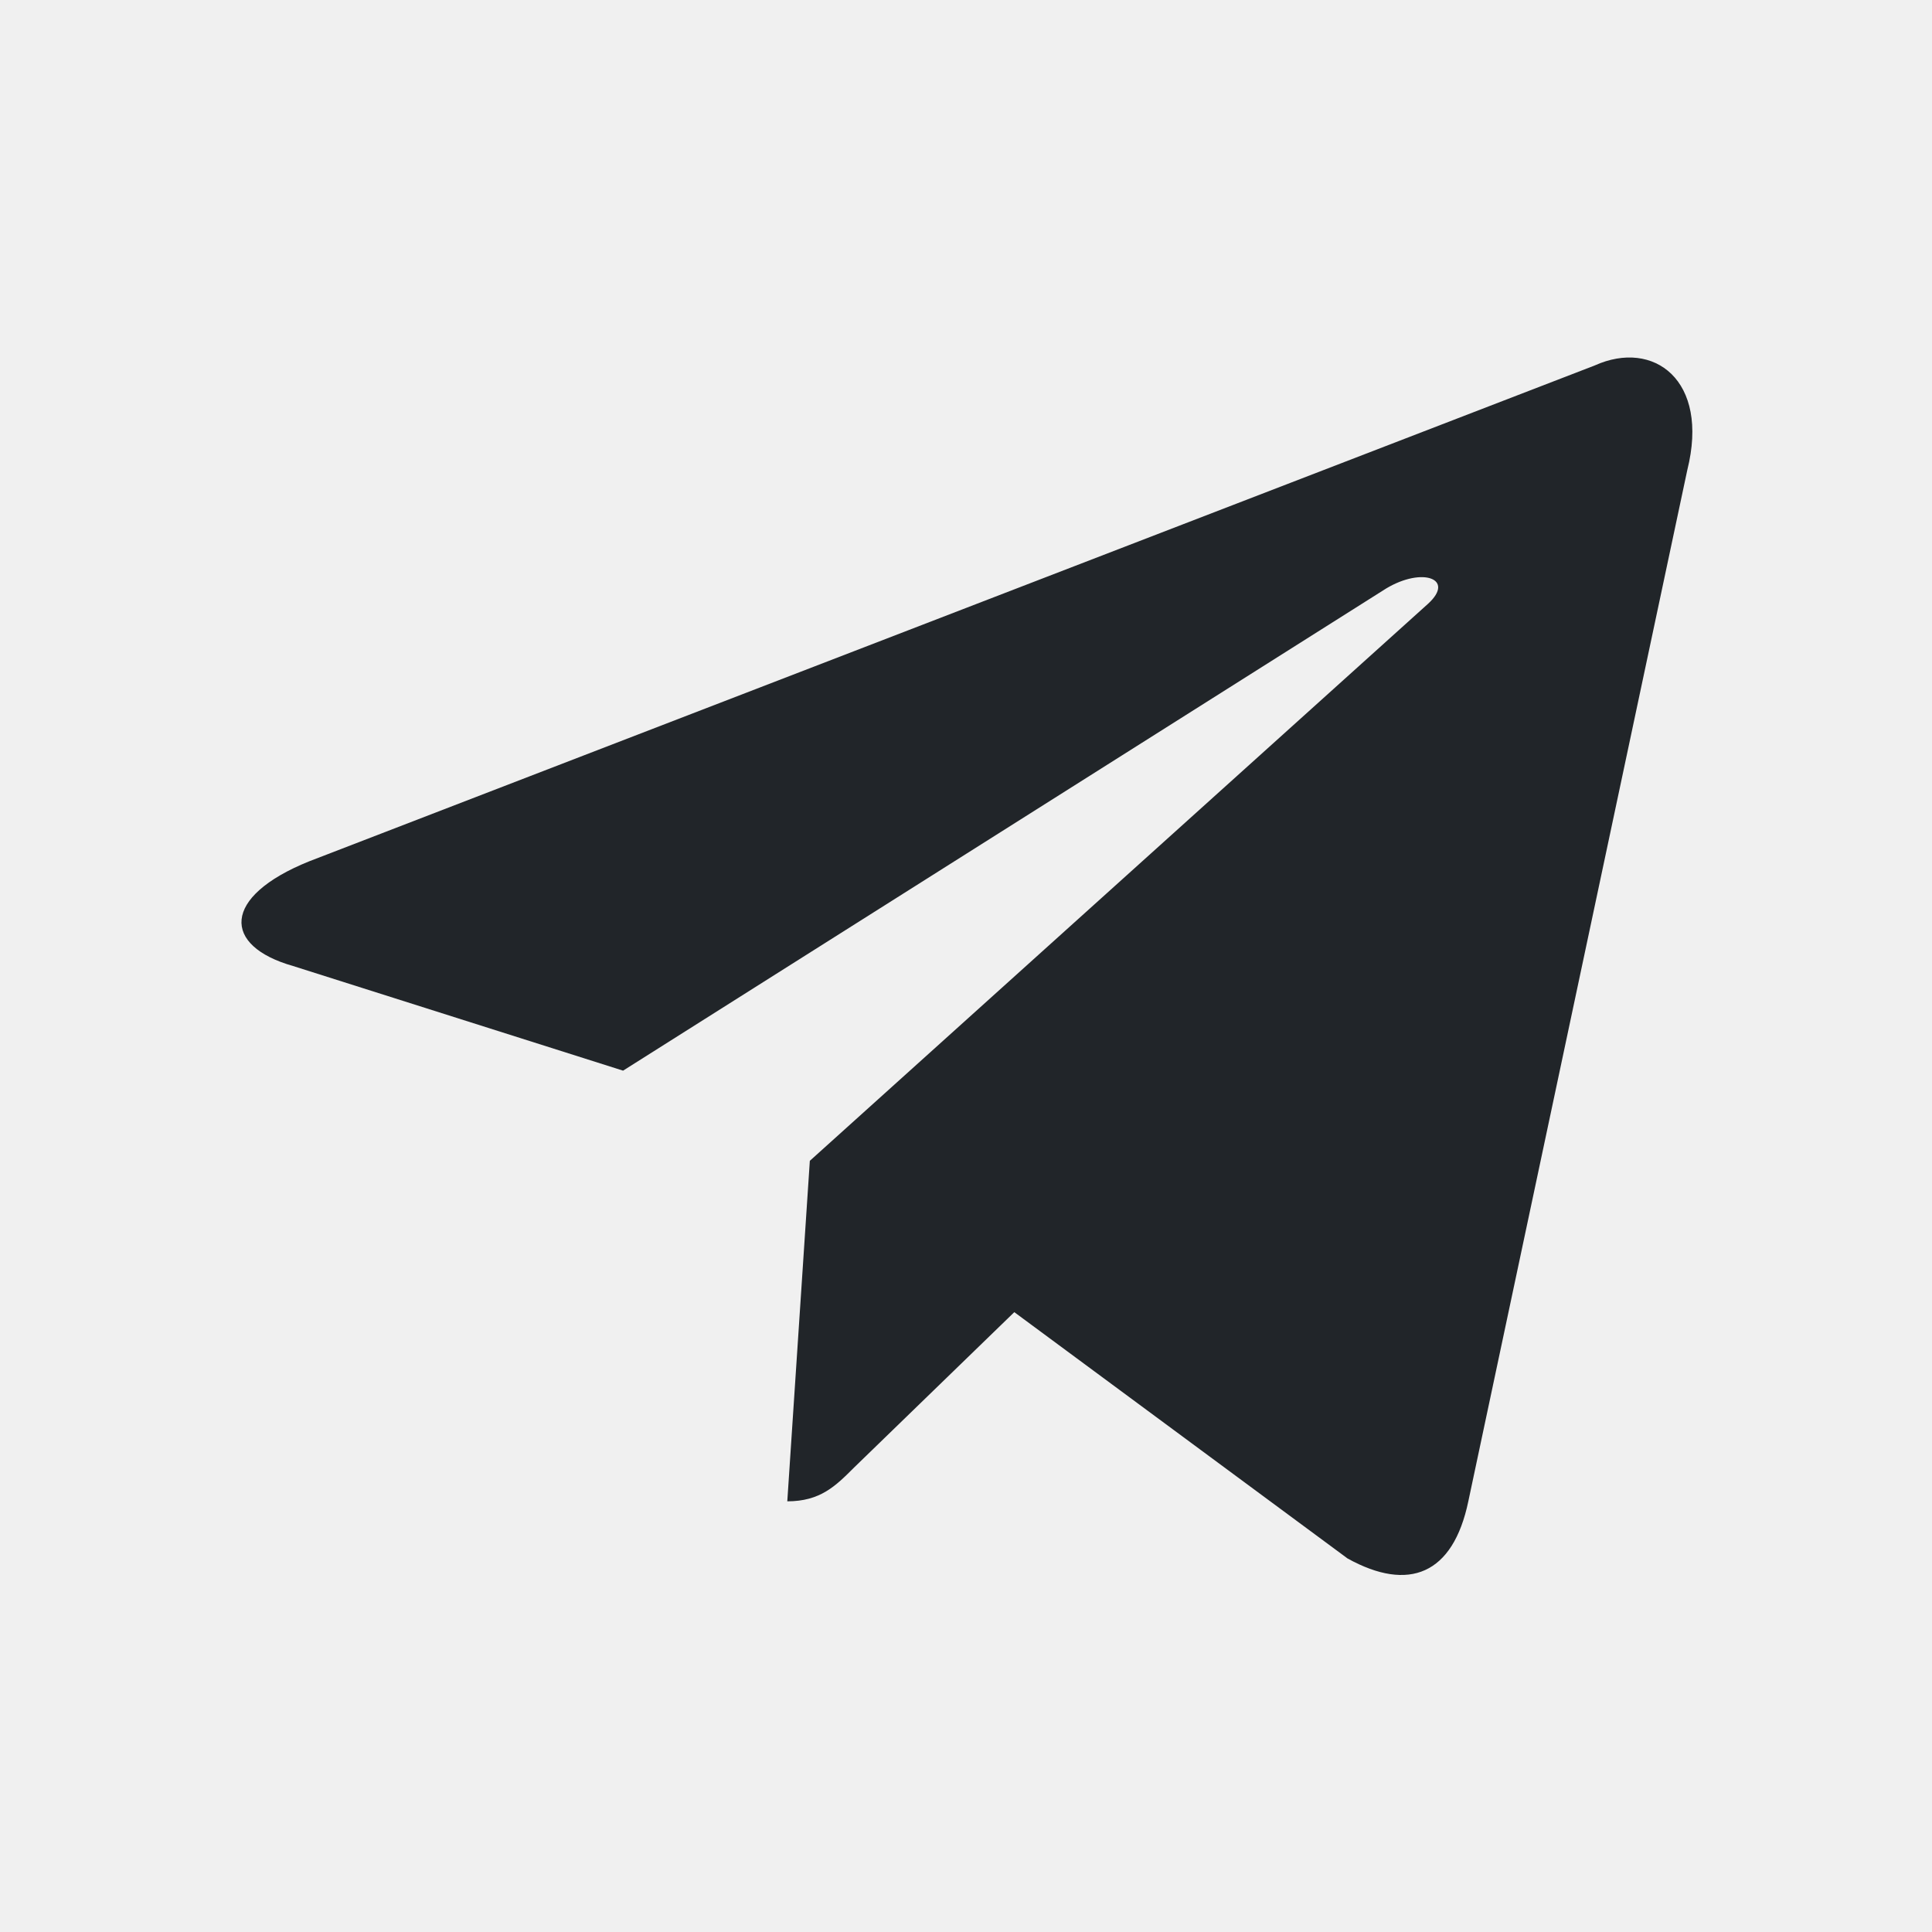
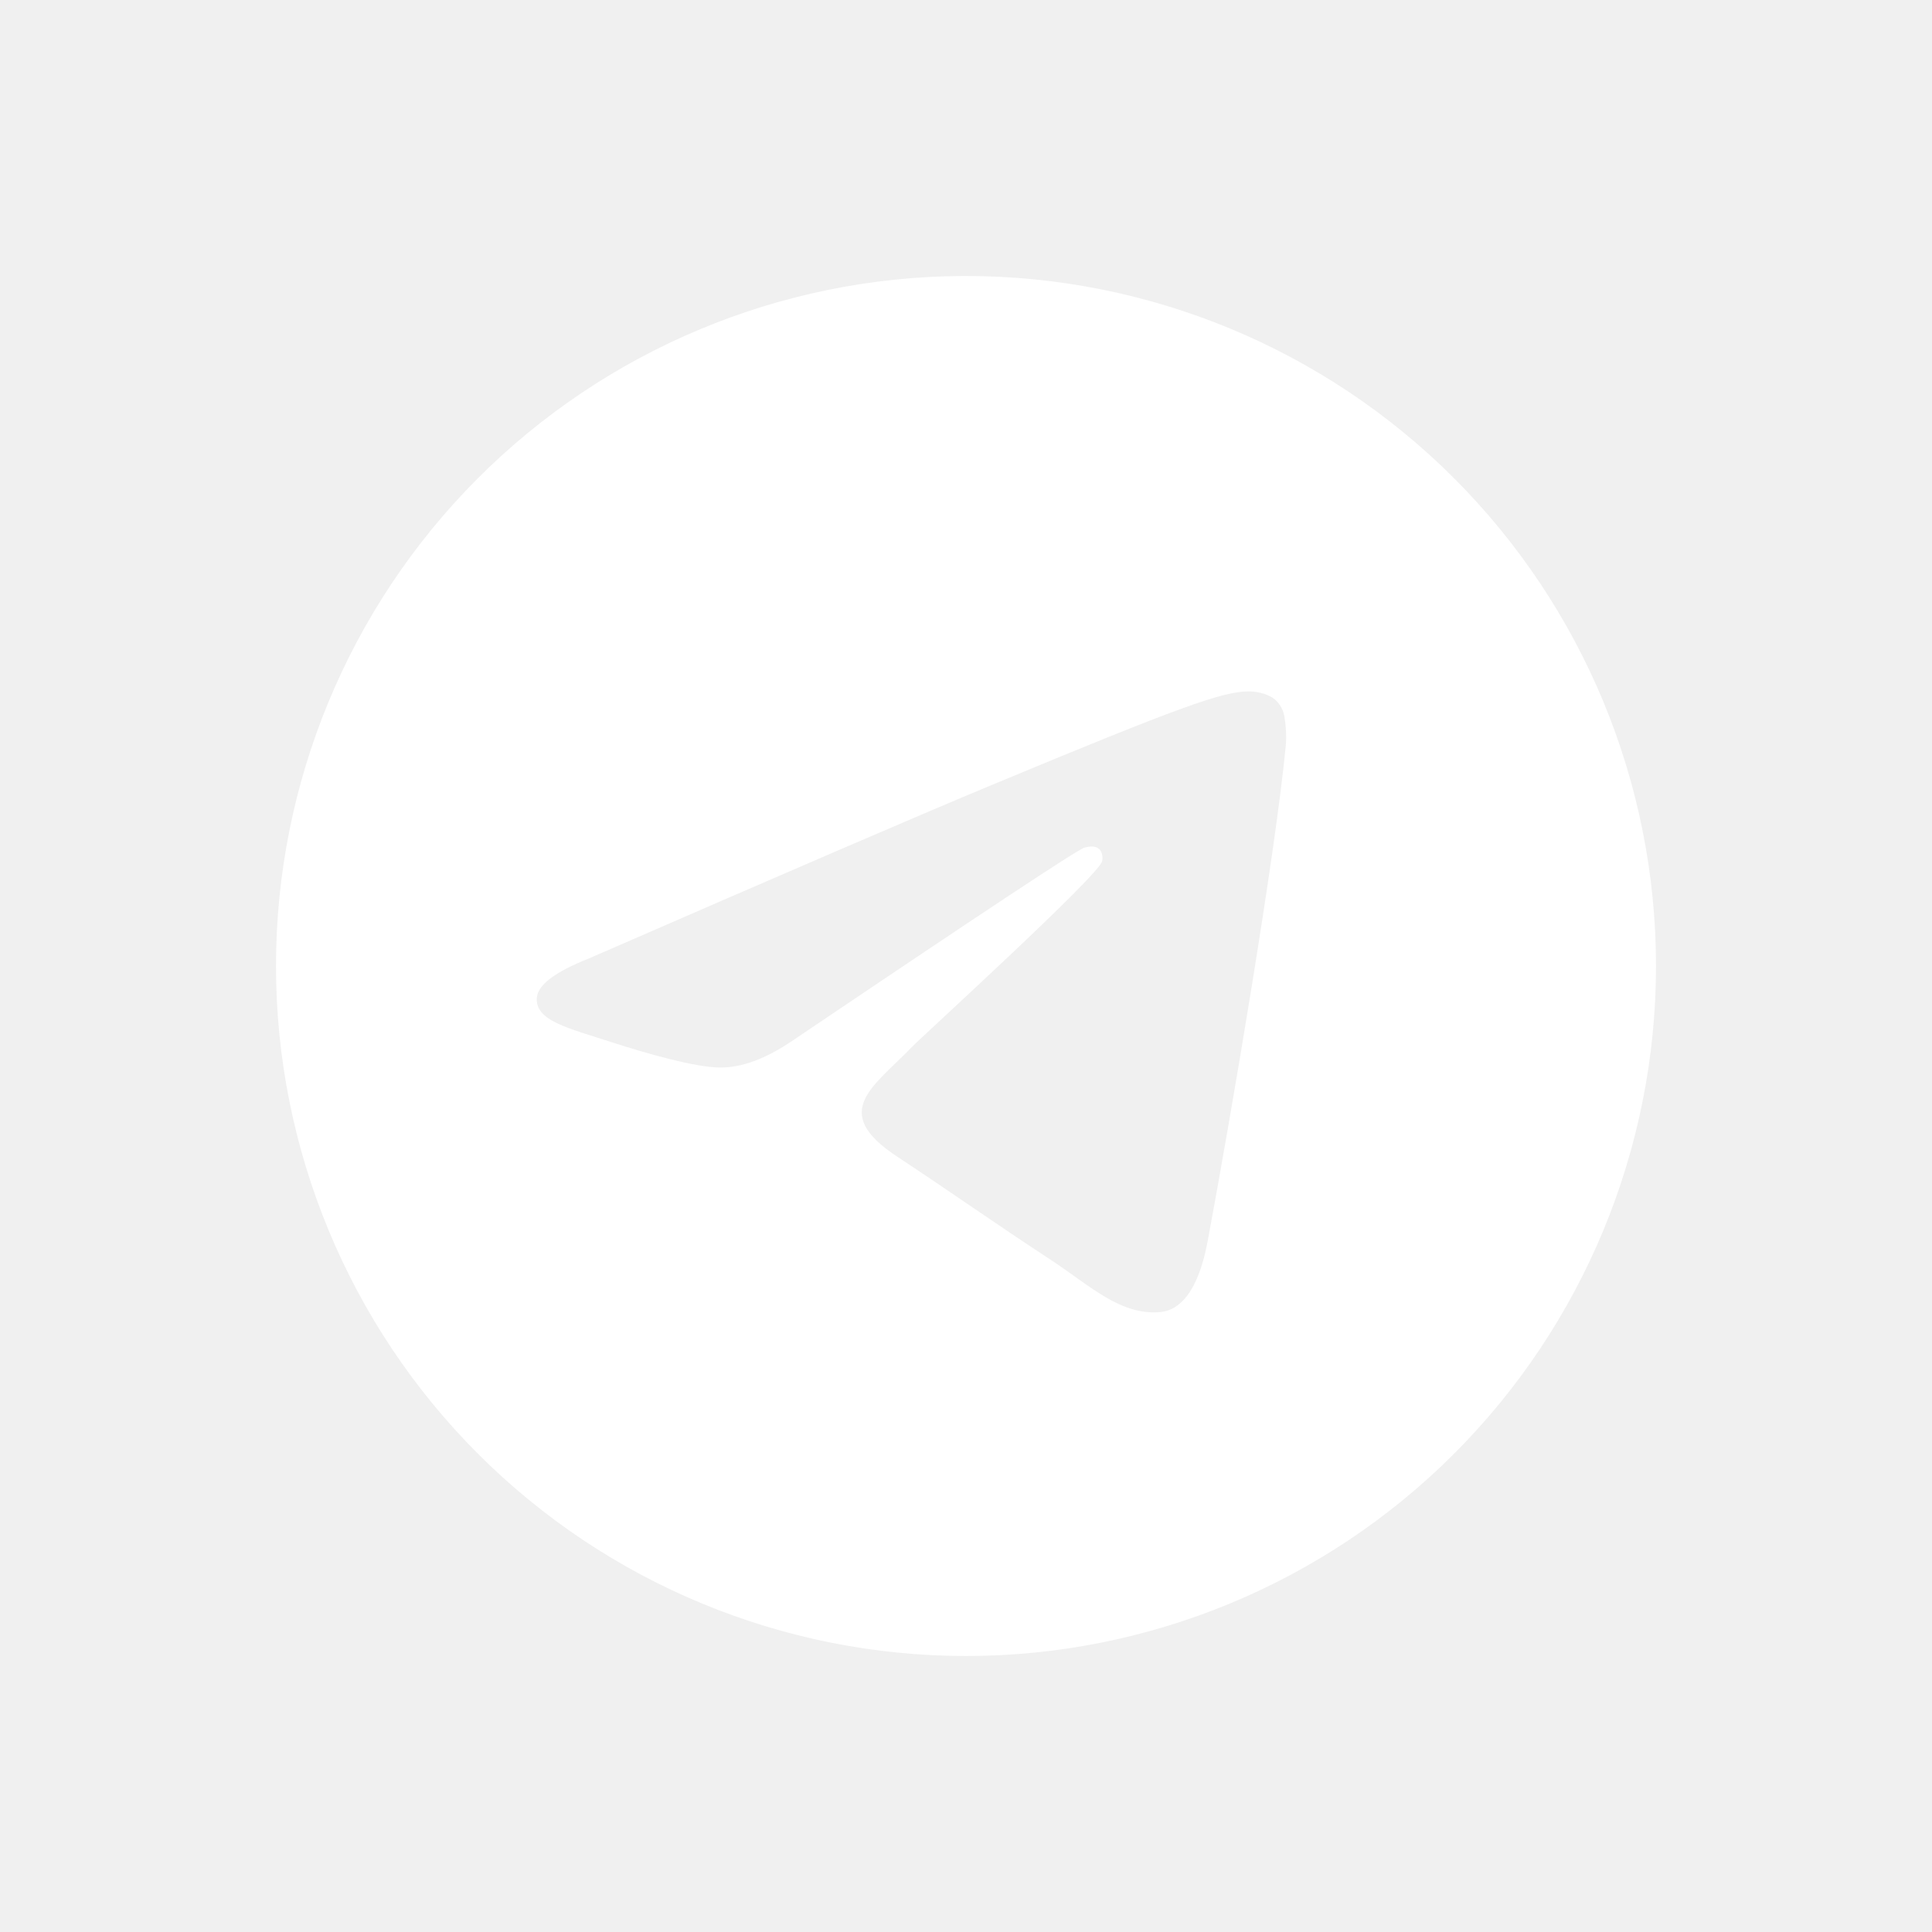
- <svg xmlns="http://www.w3.org/2000/svg" version="1.1" width="24" height="24" viewBox="0 0 24 24">
-   <path fill="#212529" d="M9.78,18.65L10.06,14.42L17.74,7.5C18.08,7.19 17.67,7.04 17.22,7.31L7.74,13.3L3.64,12C2.76,11.75 2.75,11.14 3.84,10.7L19.81,4.54C20.54,4.21 21.24,4.72 20.96,5.84L18.24,18.65C18.05,19.56 17.5,19.78 16.74,19.36L12.6,16.3L10.61,18.23C10.38,18.46 10.19,18.65 9.78,18.65Z" />
+ <svg xmlns="http://www.w3.org/2000/svg" width="28" height="28" viewBox="0 0 28 28" fill="none">
+   <path d="M13.953 4C11.309 4.012 8.778 5.071 6.912 6.945C5.047 8.819 4 11.356 4 14C4 16.652 5.054 19.196 6.929 21.071C8.804 22.946 11.348 24 14 24C16.652 24 19.196 22.946 21.071 21.071C22.946 19.196 24 16.652 24 14C24 11.348 22.946 8.804 21.071 6.929C19.196 5.054 16.652 4 14 4C13.984 4 13.969 4 13.953 4V4ZM18.088 10.02C18.172 10.018 18.356 10.039 18.476 10.137C18.556 10.206 18.606 10.303 18.618 10.408C18.632 10.485 18.648 10.662 18.635 10.801C18.485 12.383 17.833 16.219 17.502 17.99C17.362 18.74 17.086 18.991 16.818 19.015C16.238 19.069 15.797 18.632 15.235 18.263C14.355 17.686 13.857 17.327 13.003 16.763C12.016 16.113 12.656 15.755 13.218 15.172C13.366 15.018 15.924 12.691 15.974 12.48C15.98 12.453 15.986 12.355 15.928 12.303C15.869 12.252 15.783 12.269 15.72 12.283C15.632 12.303 14.226 13.233 11.502 15.071C11.102 15.346 10.742 15.479 10.418 15.471C10.061 15.464 9.374 15.27 8.863 15.104C8.237 14.9 7.739 14.793 7.782 14.447C7.805 14.267 8.053 14.082 8.527 13.894C11.442 12.624 13.385 11.787 14.358 11.383C17.135 10.227 17.712 10.027 18.088 10.02V10.02Z" fill="white" />
</svg>
